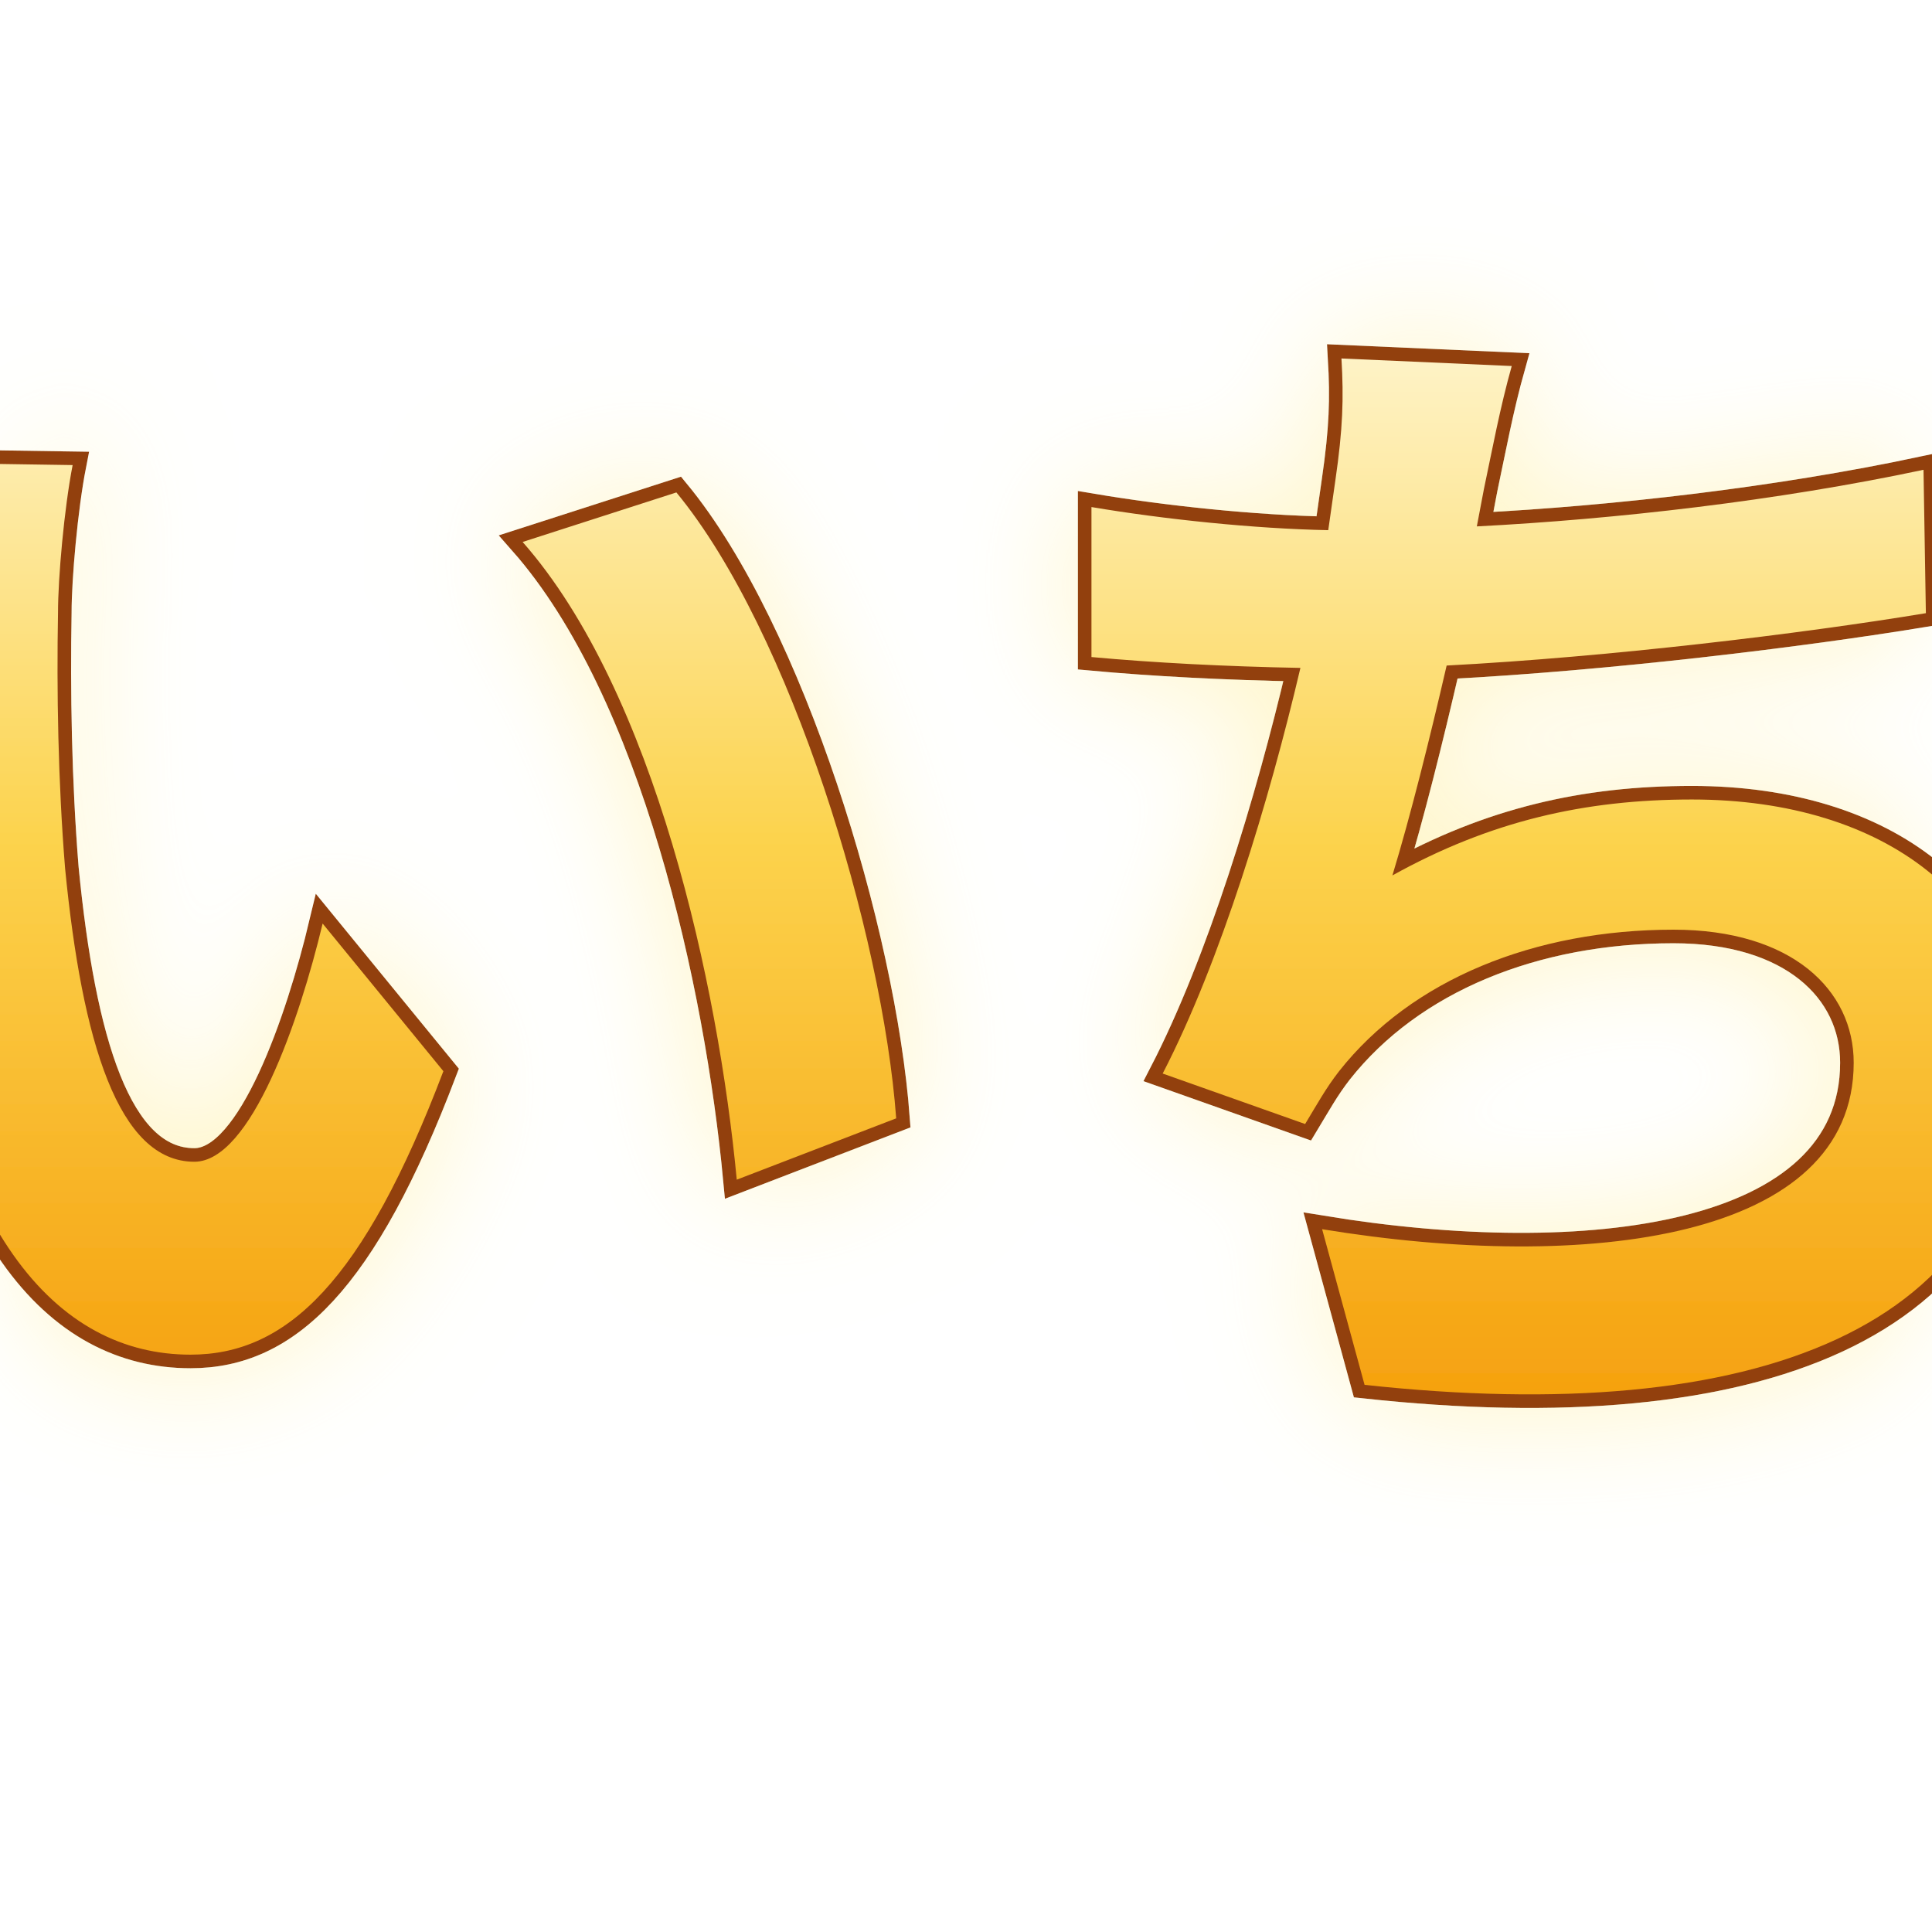
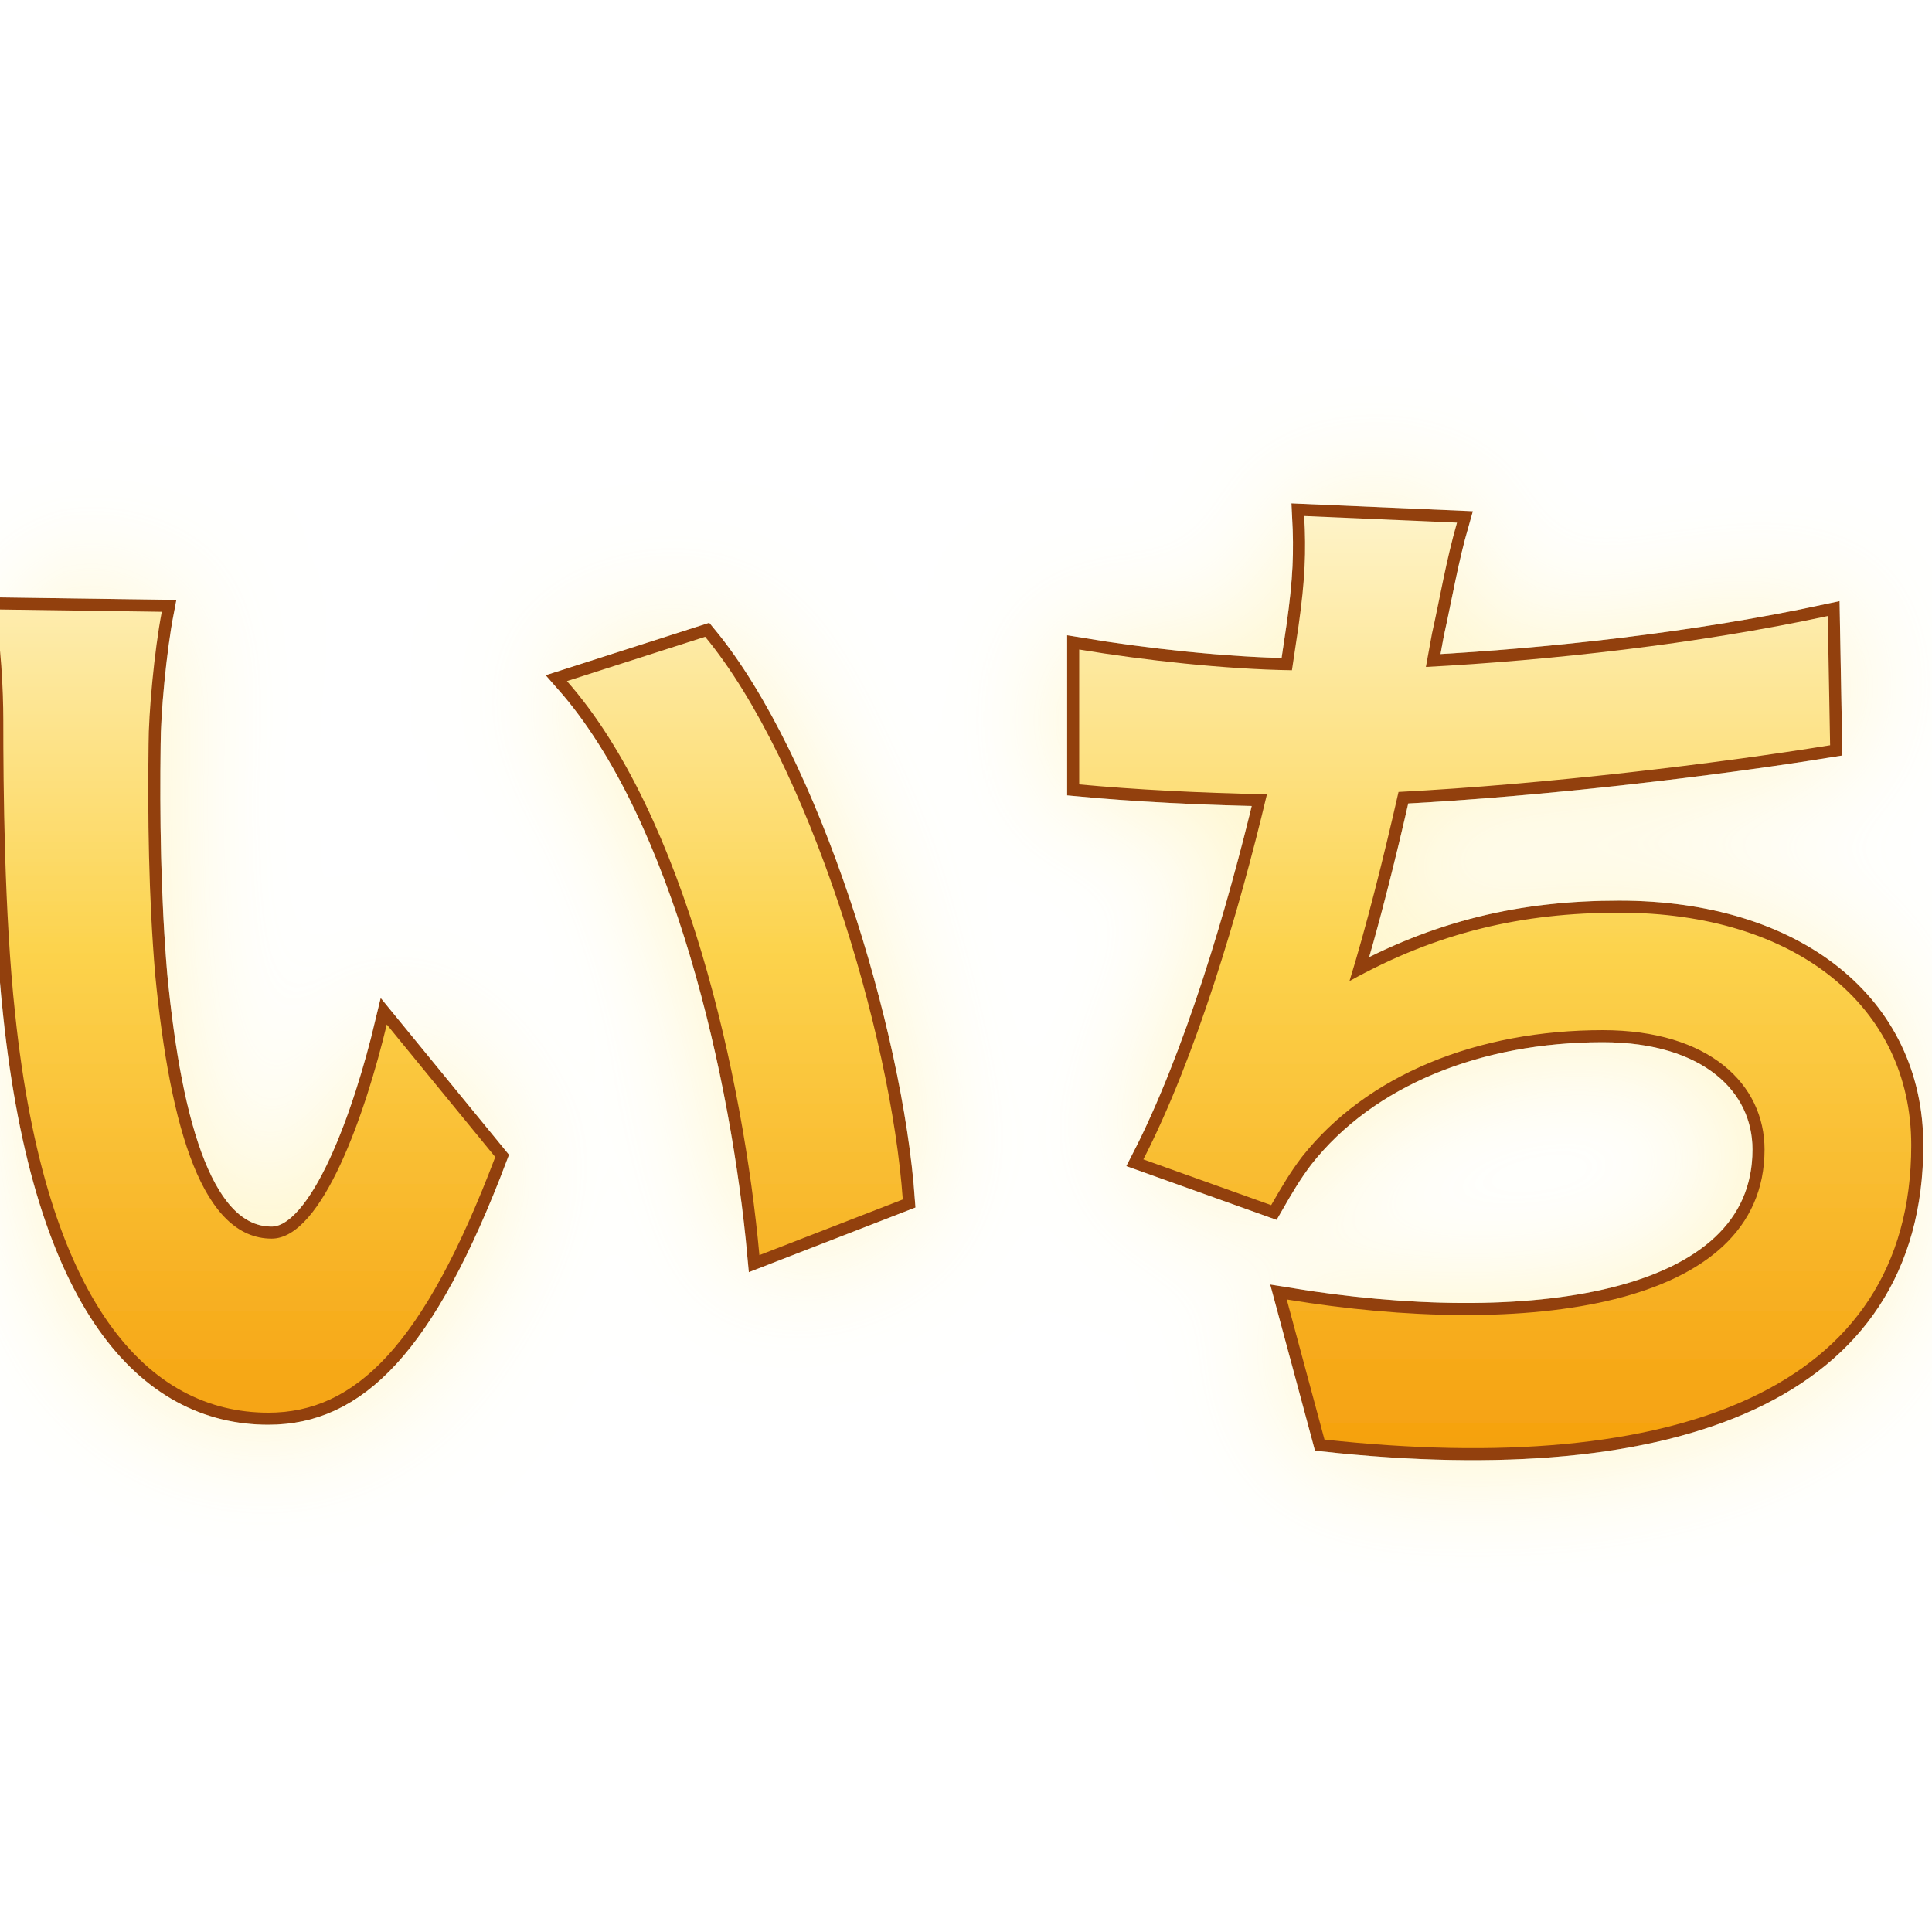
<svg xmlns="http://www.w3.org/2000/svg" viewBox="0 0 64 64" width="64" height="64" role="img" aria-labelledby="title desc">
  <defs>
    <linearGradient id="ichiGradient" x1="0%" y1="0%" x2="0%" y2="100%">
      <stop offset="0%" stop-color="#fef3c7" />
      <stop offset="45%" stop-color="#fcd34d" />
      <stop offset="100%" stop-color="#f59e0b" />
    </linearGradient>
    <filter id="textGlow" x="-50%" y="-50%" width="200%" height="200%">
      <feGaussianBlur in="SourceAlpha" stdDeviation="2.2" result="blur" />
      <feColorMatrix in="blur" type="matrix" values="0 0 0 0 1  0 0 0 0 0.86  0 0 0 0 0.35  0 0 0 0.6 0" result="glow" />
      <feMerge>
        <feMergeNode in="glow" />
        <feMergeNode in="SourceGraphic" />
      </feMerge>
    </filter>
  </defs>
-   <text x="32" y="44" text-anchor="middle" font-family="'Inter','Noto Sans JP','Hiragino Kaku Gothic ProN','Segoe UI',sans-serif" font-weight="700" font-size="40" fill="url(#ichiGradient)" stroke="#92400e" stroke-width="0.9" paint-order="stroke" filter="url(#textGlow)">いち</text>
+   <text x="32" y="46" text-anchor="middle" font-family="'Inter','Noto Sans JP','Hiragino Kaku Gothic ProN','Segoe UI',sans-serif" font-weight="700" font-size="36" fill="url(#ichiGradient)" stroke="#92400e" stroke-width="0.8" paint-order="stroke" filter="url(#textGlow)">いち</text>
</svg>
